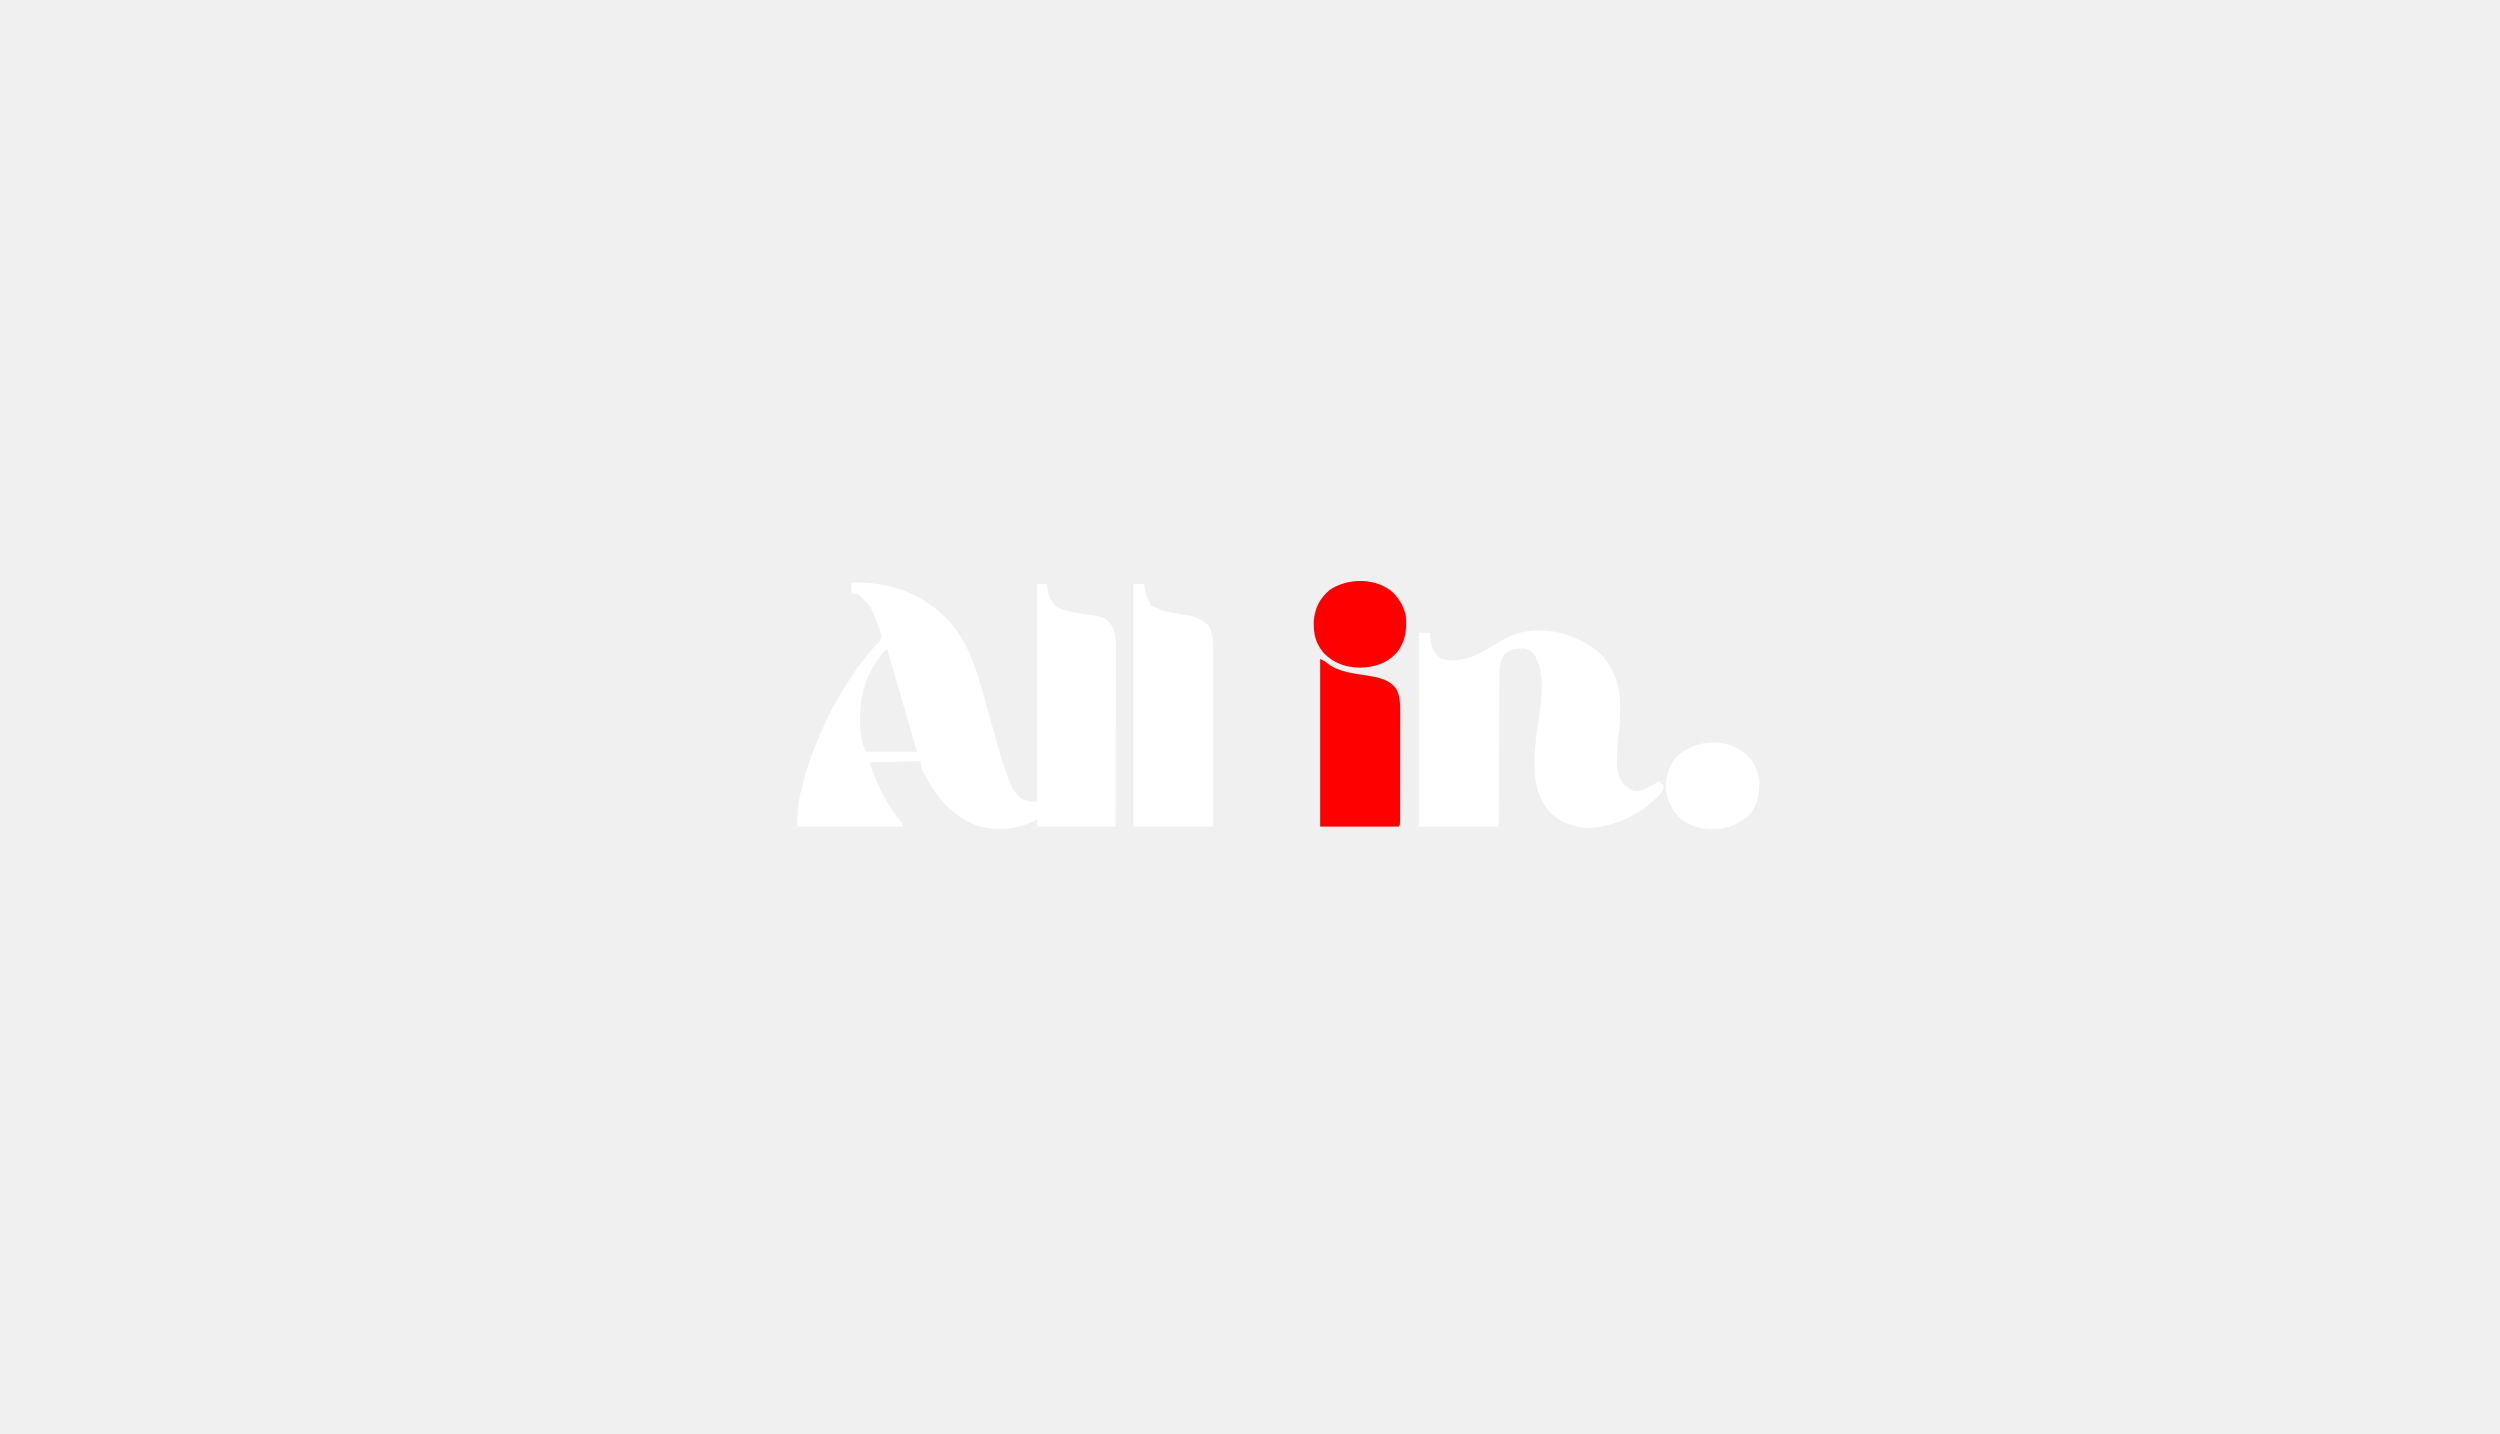
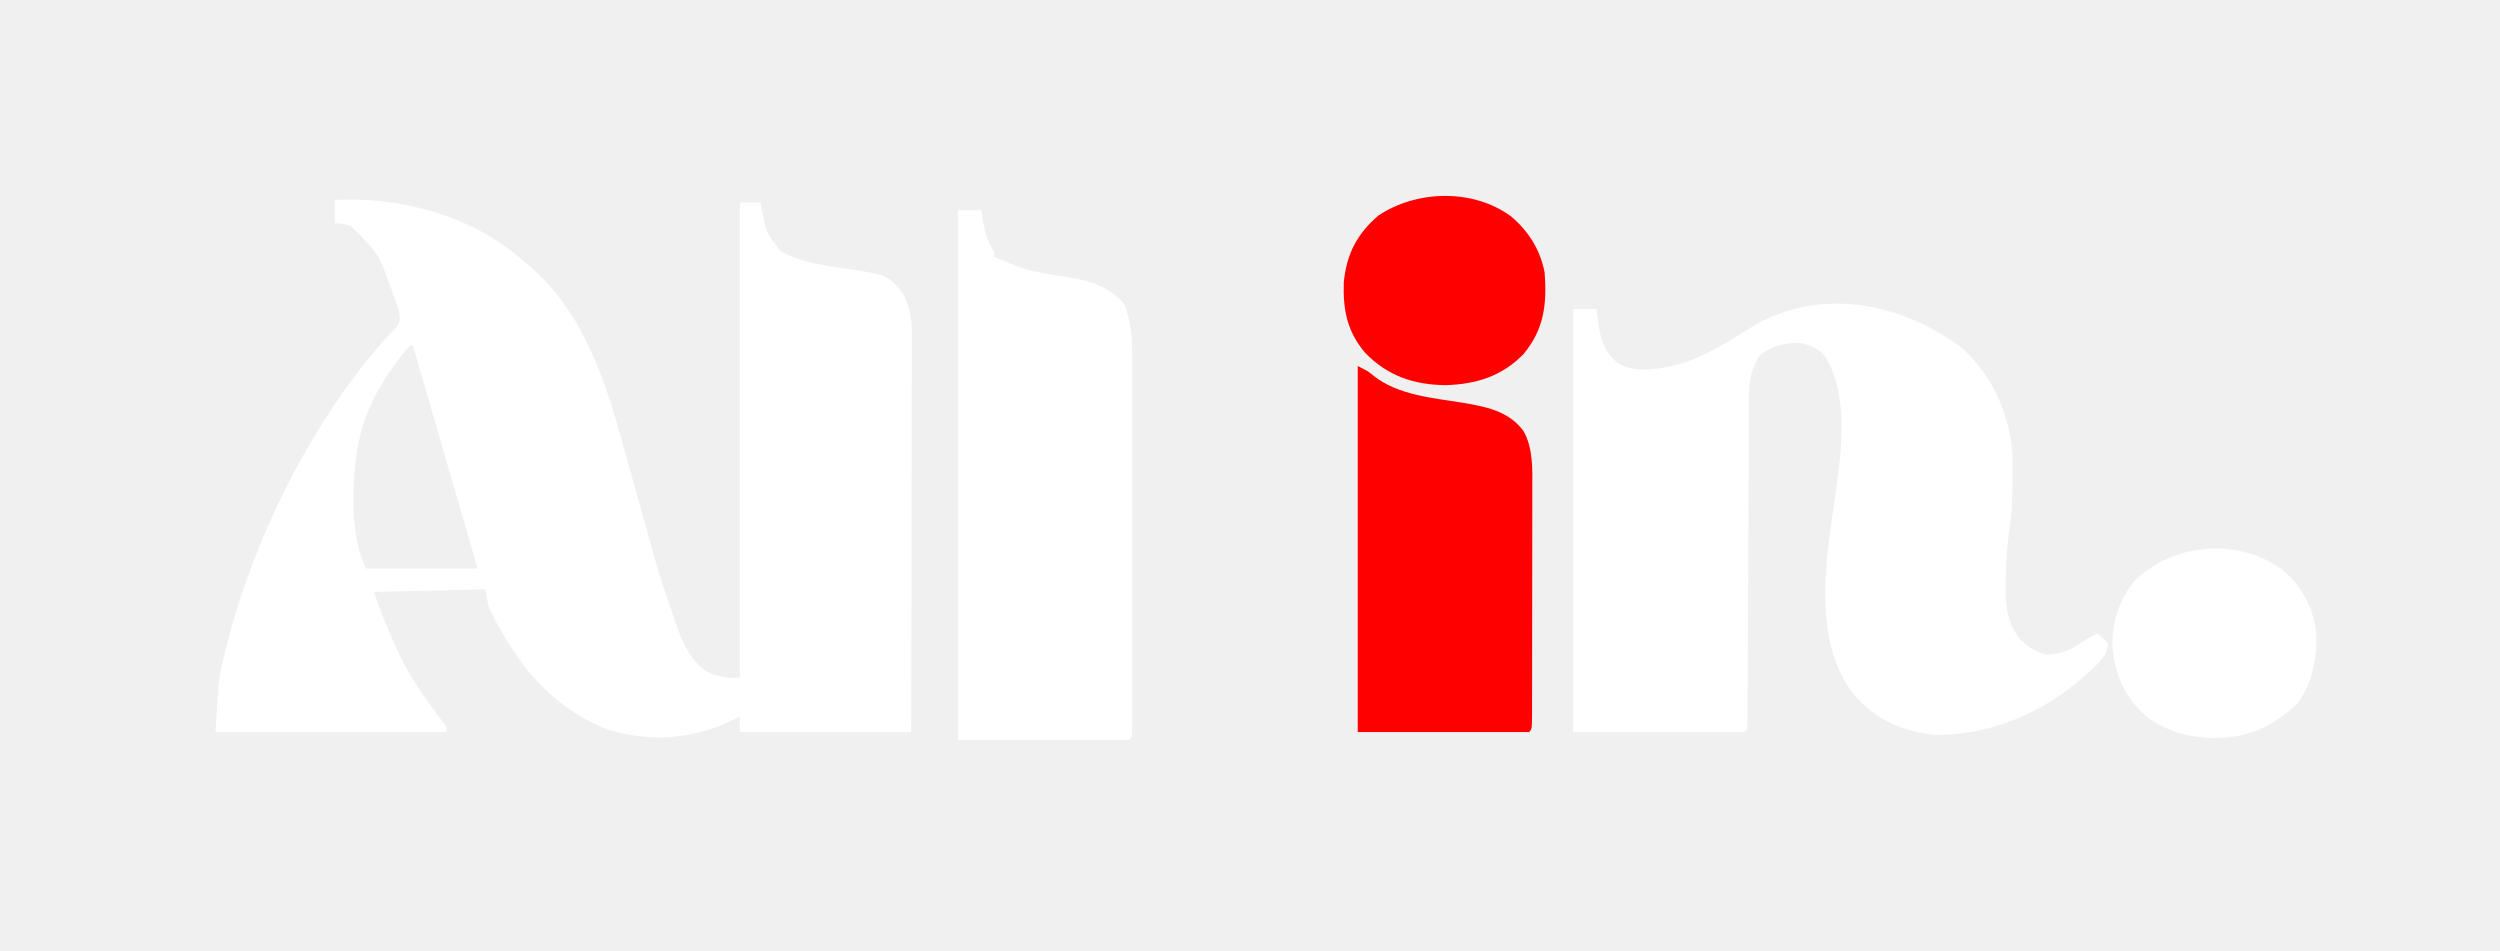
- <svg xmlns="http://www.w3.org/2000/svg" version="1.1" width="2102" height="1205">
-   <path d="M0 0 C25.301 -1.226 52.75 6.006 72 23 C73.193 23.98 73.193 23.98 74.41 24.98 C95.97 43.275 104.219 69.713 111.494 96.096 C112.331 99.131 113.178 102.162 114.028 105.193 C115.924 111.958 117.811 118.725 119.694 125.494 C125.279 145.709 125.279 145.709 132.188 165.5 C132.484 166.277 132.781 167.055 133.087 167.856 C135.496 173.723 138.725 179.155 144.379 182.34 C145.099 182.537 145.82 182.734 146.562 182.938 C147.286 183.153 148.009 183.368 148.754 183.59 C151.439 184.15 151.439 184.15 156 184 C156 123.61 156 63.22 156 1 C158.64 1 161.28 1 164 1 C164.159 1.869 164.317 2.738 164.48 3.633 C166.223 12.948 166.223 12.948 172 20 C178.902 23.477 185.91 24.908 193.5 26 C212.456 28.726 212.456 28.726 218 34.812 C221.434 40.285 222.251 45.531 222.241 51.916 C222.243 52.905 222.243 52.905 222.246 53.914 C222.249 56.104 222.238 58.293 222.227 60.482 C222.226 62.06 222.227 63.637 222.228 65.214 C222.229 69.482 222.217 73.75 222.203 78.018 C222.19 82.484 222.189 86.95 222.187 91.415 C222.181 99.865 222.164 108.315 222.144 116.765 C222.122 126.388 222.111 136.011 222.101 145.633 C222.08 165.422 222.043 185.211 222 205 C200.22 205 178.44 205 156 205 C156 203.02 156 201.04 156 199 C155.368 199.326 154.737 199.652 154.086 199.988 C138.215 207.741 121.898 209.178 105 204 C82.894 195.182 70.208 178.753 59.857 158.219 C59 156 59 156 58 150 C43.81 150.33 29.62 150.66 15 151 C19.478 163.368 19.478 163.368 24.875 175.25 C25.207 175.904 25.54 176.558 25.882 177.232 C30.378 185.89 35.913 193.842 41.969 201.477 C43 203 43 203 43 205 C13.63 205 -15.74 205 -46 205 C-44.828 185.08 -44.828 185.08 -43.438 178.938 C-43.267 178.166 -43.096 177.394 -42.92 176.598 C-32.473 131.845 -7.928 82.023 23.942 48.642 C25.319 46.504 25.133 45.338 24.688 42.875 C24.172 41.234 23.603 39.61 23 38 C22.639 36.961 22.278 35.922 21.906 34.852 C16.734 20.434 16.734 20.434 6 10 C2.739 9.048 2.739 9.048 0 9 C0 6.03 0 3.06 0 0 Z M29 56 C19.336 67.145 11.972 79.369 9 94 C8.817 94.87 8.634 95.74 8.445 96.637 C6.659 110.132 5.72 129.441 12 142 C26.19 142 40.38 142 55 142 C54.117 138.976 53.234 135.952 52.324 132.836 C44.851 107.233 37.402 81.624 30 56 C29.67 56 29.34 56 29 56 Z " fill="#FFFFFF" transform="translate(716,490)" />
-   <path d="M0 0 C11.23 10.117 18.093 25.444 19.107 40.424 C19.186 43.37 19.195 46.307 19.168 49.254 C19.164 50.312 19.16 51.369 19.156 52.459 C19.092 58.293 18.759 63.92 17.918 69.691 C16.962 76.309 16.628 82.818 16.543 89.504 C16.517 90.455 16.491 91.407 16.465 92.387 C16.445 99.468 17.54 106.766 22.366 112.285 C25.451 114.957 28.85 117.477 32.996 117.781 C38.245 117.262 41.774 115.917 46.094 112.883 C47.966 111.596 49.868 110.602 51.918 109.629 C53.98 111.379 53.98 111.379 55.918 113.629 C55.658 118.896 50.837 122.286 47.262 125.684 C31.202 140.208 9.744 149.429 -12.082 148.629 C-25.33 146.586 -34.976 142.179 -43.207 131.504 C-56.766 112.319 -53.264 85.55 -50.145 63.441 C-49.961 62.139 -49.778 60.837 -49.589 59.496 C-49.41 58.233 -49.231 56.969 -49.047 55.668 C-46.739 39.305 -43.929 18.358 -52.734 3.418 C-55.459 -0.199 -58.009 -1.076 -62.27 -2.246 C-68.416 -2.448 -73.992 -1.304 -78.582 2.941 C-81.245 7.713 -82.33 12.023 -82.354 17.469 C-82.363 18.612 -82.373 19.754 -82.383 20.932 C-82.384 22.171 -82.384 23.41 -82.385 24.687 C-82.398 26.661 -82.398 26.661 -82.411 28.675 C-82.429 31.528 -82.441 34.381 -82.448 37.234 C-82.46 41.742 -82.485 46.25 -82.512 50.758 C-82.554 57.883 -82.586 65.007 -82.615 72.131 C-82.666 84.907 -82.728 97.683 -82.8 110.459 C-82.825 114.945 -82.845 119.431 -82.86 123.916 C-82.867 126.03 -82.877 128.143 -82.888 130.257 C-82.901 132.839 -82.911 135.421 -82.916 138.004 C-82.923 139.132 -82.93 140.261 -82.937 141.424 C-82.943 142.904 -82.943 142.904 -82.949 144.414 C-83.082 146.629 -83.082 146.629 -84.082 147.629 C-105.862 147.629 -127.642 147.629 -150.082 147.629 C-150.082 93.839 -150.082 40.049 -150.082 -15.371 C-147.112 -15.371 -144.142 -15.371 -141.082 -15.371 C-140.935 -14.068 -140.935 -14.068 -140.785 -12.738 C-139.773 -4.937 -139.022 0.058 -133.082 5.441 C-125.773 9.781 -116.303 7.665 -108.539 5.73 C-98.631 2.573 -89.931 -3.029 -81.176 -8.512 C-55.17 -24.141 -23.217 -17.862 0 0 Z " fill="#FFFFFF" transform="translate(1343.082,547.3711)" />
-   <path d="M0 0 C2.97 0 5.94 0 9 0 C9.11 0.736 9.219 1.472 9.332 2.23 C10.18 7.448 10.883 11.608 14 16 C14 16.66 14 17.32 14 18 C15.663 18.676 17.331 19.339 19 20 C20.114 20.471 21.227 20.941 22.375 21.426 C29.126 23.955 36.357 24.788 43.445 25.93 C51.725 27.39 58.276 29.624 64 36 C66.604 42.365 67.125 48.861 67.127 55.681 C67.131 57.637 67.131 57.637 67.136 59.633 C67.134 61.06 67.132 62.488 67.129 63.916 C67.131 65.432 67.133 66.949 67.135 68.465 C67.139 72.568 67.138 76.671 67.134 80.774 C67.132 85.068 67.134 89.363 67.136 93.657 C67.138 100.861 67.135 108.065 67.13 115.269 C67.125 123.607 67.127 131.946 67.132 140.284 C67.137 147.443 67.137 154.601 67.135 161.76 C67.133 166.036 67.133 170.312 67.136 174.588 C67.139 178.602 67.137 182.615 67.131 186.629 C67.13 188.106 67.13 189.583 67.133 191.059 C67.135 193.066 67.131 195.073 67.127 197.08 C67.126 198.769 67.126 198.769 67.126 200.491 C67 203 67 203 66 204 C44.22 204 22.44 204 0 204 C0 136.68 0 69.36 0 0 Z " fill="#FFFFFF" transform="translate(953,491)" />
-   <path d="M0 0 C4 2 4 2 6.398 3.973 C15.67 11.197 29.072 12.321 40.317 14.125 C49.192 15.608 58.08 17.292 63.749 24.881 C67.652 31.494 67.288 40.125 67.243 47.574 C67.245 48.579 67.247 49.583 67.249 50.618 C67.252 53.903 67.242 57.188 67.23 60.473 C67.229 62.765 67.229 65.058 67.229 67.35 C67.228 72.136 67.219 76.921 67.206 81.706 C67.189 87.853 67.185 94 67.186 100.147 C67.185 104.872 67.18 109.596 67.173 114.32 C67.17 116.588 67.168 118.856 67.167 121.125 C67.165 124.28 67.156 127.435 67.145 130.59 C67.146 131.534 67.146 132.478 67.147 133.45 C67.114 139.886 67.114 139.886 66 141 C44.22 141 22.44 141 0 141 C0 94.47 0 47.94 0 0 Z " fill="#FF0000" transform="translate(1110,554)" />
-   <path d="M0 0 C7.889 6.549 12.239 14.877 13.238 25.098 C13.512 34.556 11.524 45.467 5 52.66 C-1.134 57.869 -7.106 61.858 -15 63.66 C-15.794 63.842 -16.588 64.024 -17.406 64.211 C-28.794 66.183 -41.311 64.179 -51 57.66 C-60.022 50.228 -63.862 41.991 -65.258 30.547 C-65.758 21.419 -62.727 11.444 -56.816 4.438 C-41.953 -10.106 -17.045 -12.388 0 0 Z " fill="#FFFFFF" transform="translate(1466,632.3398)" />
-   <path d="M0 0 C6.751 5.704 11.293 12.89 12.965 21.66 C13.843 33.762 12.819 43.446 4.84 53.035 C-3.491 61.653 -13.498 64.663 -25.223 65.035 C-37.52 64.863 -47.551 61.442 -56.16 52.598 C-63.138 44.377 -64.763 36.017 -64.406 25.371 C-63.322 14.527 -59.359 6.771 -51.035 -0.34 C-36.219 -10.21 -14.503 -10.674 0 0 Z " fill="#FF0000" transform="translate(1169.035,496.3398)" />
+ <svg xmlns="http://www.w3.org/2000/svg" version="1.2" viewBox="0 0 963 366" width="963" height="366">
+   <style>
+ 		.s0 { fill: #ffffff } 
+ 		.s1 { fill: #ff0000 } 
+ 	</style>
+   <path class="s0" d="m129 77c25.3-1.23 52.75 6.01 72 23 1.19 0.98 1.19 0.98 2.41 1.98 21.56 18.29 29.81 44.73 37.08 71.12q1.26 4.55 2.54 9.09 2.84 10.15 5.66 20.3c5.59 20.22 5.59 20.22 12.5 40.01q0.44 1.16 0.9 2.36c2.41 5.86 5.63 11.3 11.29 14.48q1.07 0.29 2.18 0.6 1.08 0.32 2.19 0.65c2.69 0.56 2.69 0.56 7.25 0.41 0-60.39 0-120.78 0-183 2.64 0 5.28 0 8 0q0.24 1.3 0.48 2.63c1.74 9.32 1.74 9.32 7.52 16.37 6.9 3.48 13.91 4.91 21.5 6 18.96 2.73 18.96 2.73 24.5 8.81 3.43 5.48 4.25 10.72 4.24 17.11 0 0.99 0 0.99 0.01 1.99q0 3.29-0.02 6.57 0 2.37 0 4.73 0 6.41-0.03 12.81-0.01 6.7-0.01 13.4-0.01 12.67-0.05 25.35-0.03 14.43-0.04 28.86-0.03 29.69-0.1 59.37c-21.78 0-43.56 0-66 0q0-2.96 0-6-0.94 0.49-1.91 0.99c-15.87 7.75-32.19 9.19-49.09 4.01-22.11-8.82-34.79-25.25-45.14-45.78-0.86-2.22-0.86-2.22-1.86-8.22-14.19 0.33-28.38 0.66-43 1 4.48 12.37 4.48 12.37 9.88 24.25q0.49 0.98 1 1.98c4.5 8.66 10.03 16.61 16.09 24.25 1.03 1.52 1.03 1.52 1.03 3.52-29.37 0-58.74 0-89 0 1.17-19.92 1.17-19.92 2.56-26.06q0.26-1.15 0.52-2.34c10.45-44.76 34.99-94.58 66.86-127.96 1.38-2.14 1.19-3.3 0.75-5.77q-0.78-2.46-1.69-4.87-0.54-1.55-1.09-3.15c-5.18-14.42-5.18-14.42-15.91-24.85-3.26-0.95-3.26-0.95-6-1 0-2.97 0-5.94 0-9zm29 56c-9.66 11.14-17.03 23.37-20 38q-0.27 1.3-0.55 2.64c-1.79 13.49-2.73 32.8 3.55 45.36 14.19 0 28.38 0 43 0-0.88-3.02-1.77-6.05-2.68-9.16q-11.21-38.41-22.32-76.84-0.49 0-1 0z" />
+   <path class="s0" d="m756.08 134.37c11.23 10.12 18.1 25.45 19.11 40.42q0.11 4.42 0.06 8.83-0.01 1.58-0.01 3.21c-0.07 5.83-0.4 11.46-1.24 17.23-0.96 6.62-1.29 13.13-1.38 19.81q-0.03 1.42-0.07 2.89c-0.02 7.08 1.07 14.38 5.9 19.9 3.08 2.67 6.48 5.19 10.63 5.49 5.25-0.52 8.78-1.86 13.1-4.9 1.87-1.28 3.77-2.28 5.82-3.25 2.06 1.75 2.06 1.75 4 4-0.26 5.27-5.08 8.66-8.66 12.05-16.06 14.53-37.51 23.75-59.34 22.95-13.25-2.04-22.89-6.45-31.13-17.13-13.55-19.18-10.05-45.95-6.93-68.06q0.27-1.94 0.55-3.94 0.27-1.89 0.55-3.83c2.3-16.36 5.11-37.31-3.69-52.25-2.73-3.62-5.28-4.5-9.54-5.67-6.14-0.2-11.72 0.95-16.31 5.19-2.66 4.77-3.75 9.08-3.77 14.53q-0.02 1.71-0.03 3.46 0 1.85 0 3.76c-0.02 1.97-0.02 1.97-0.03 3.99q-0.03 4.28-0.04 8.56-0.02 6.76-0.06 13.52-0.06 10.69-0.1 21.37-0.08 19.17-0.19 38.33-0.04 6.73-0.06 13.46-0.01 3.17-0.03 6.34-0.02 3.87-0.02 7.74-0.01 1.69-0.03 3.42c0 1.49 0 1.49-0.01 3-0.13 2.21-0.13 2.21-1.13 3.21-21.78 0-43.56 0-66 0 0-53.79 0-107.58 0-163 2.97 0 5.94 0 9 0 0.15 1.3 0.15 1.3 0.3 2.63 1.01 7.8 1.76 12.8 7.7 18.18 7.31 4.34 16.78 2.23 24.54 0.29 9.91-3.16 18.61-8.76 27.37-14.24 26-15.63 57.95-9.35 81.17 8.51z" />
+   <path class="s0" d="m369 81c2.97 0 5.94 0 9 0q0.16 1.1 0.33 2.23c0.85 5.22 1.55 9.38 4.67 13.77q0 0.99 0 2 2.5 1.01 5 2 1.66 0.7 3.38 1.43c6.75 2.53 13.98 3.36 21.07 4.5 8.28 1.46 14.83 3.69 20.55 10.07 2.6 6.36 3.12 12.86 3.13 19.68 0 1.96 0 1.96 0.01 3.95q-0.01 2.14-0.01 4.29 0 2.27 0 4.55 0.01 6.15 0 12.3 0 6.45 0.01 12.89 0 10.8-0.01 21.61-0.01 12.51 0 25.01 0.01 10.74 0 21.48 0 6.41 0.01 12.83 0 6.02-0.01 12.04 0 2.21 0 4.43 0.01 3.01 0 6.02c0 1.69 0 1.69 0 3.41-0.13 2.51-0.13 2.51-1.13 3.51-21.78 0-43.56 0-66 0 0-67.32 0-134.64 0-204z" />
+   <path class="s1" d="m523 141c4 2 4 2 6.4 3.97 9.27 7.23 22.67 8.35 33.92 10.15 8.87 1.49 17.76 3.17 23.43 10.76 3.9 6.61 3.54 15.24 3.49 22.69q0.01 1.5 0.01 3.05 0 4.93-0.02 9.85 0 3.44 0 6.88 0 7.18-0.02 14.36-0.03 9.22-0.02 18.44-0.01 7.08-0.02 14.17 0 3.4 0 6.8-0.01 4.74-0.02 9.47 0 1.41 0 2.86c-0.04 6.44-0.04 6.44-1.15 7.55-21.78 0-43.56 0-66 0 0-46.53 0-93.06 0-141z" />
+   <path class="s0" d="m879 219.34c7.89 6.55 12.24 14.88 13.24 25.1 0.27 9.46-1.72 20.37-8.24 27.56-6.13 5.21-12.11 9.2-20 11q-1.19 0.27-2.41 0.55c-11.38 1.97-23.9-0.03-33.59-6.55-9.02-7.43-12.86-15.67-14.26-27.11-0.5-9.13 2.53-19.11 8.44-26.11 14.87-14.55 39.78-16.83 56.82-4.44z" />
+   <path class="s1" d="m582.04 83.34c6.75 5.7 11.29 12.89 12.96 21.66 0.88 12.1-0.15 21.79-8.12 31.37-8.34 8.62-18.34 11.63-30.07 12-12.3-0.17-22.33-3.59-30.93-12.43-6.98-8.22-8.61-16.58-8.25-27.23 1.08-10.84 5.05-18.6 13.37-25.71 14.82-9.87 36.53-10.33 51.04 0.34z" />
</svg>
